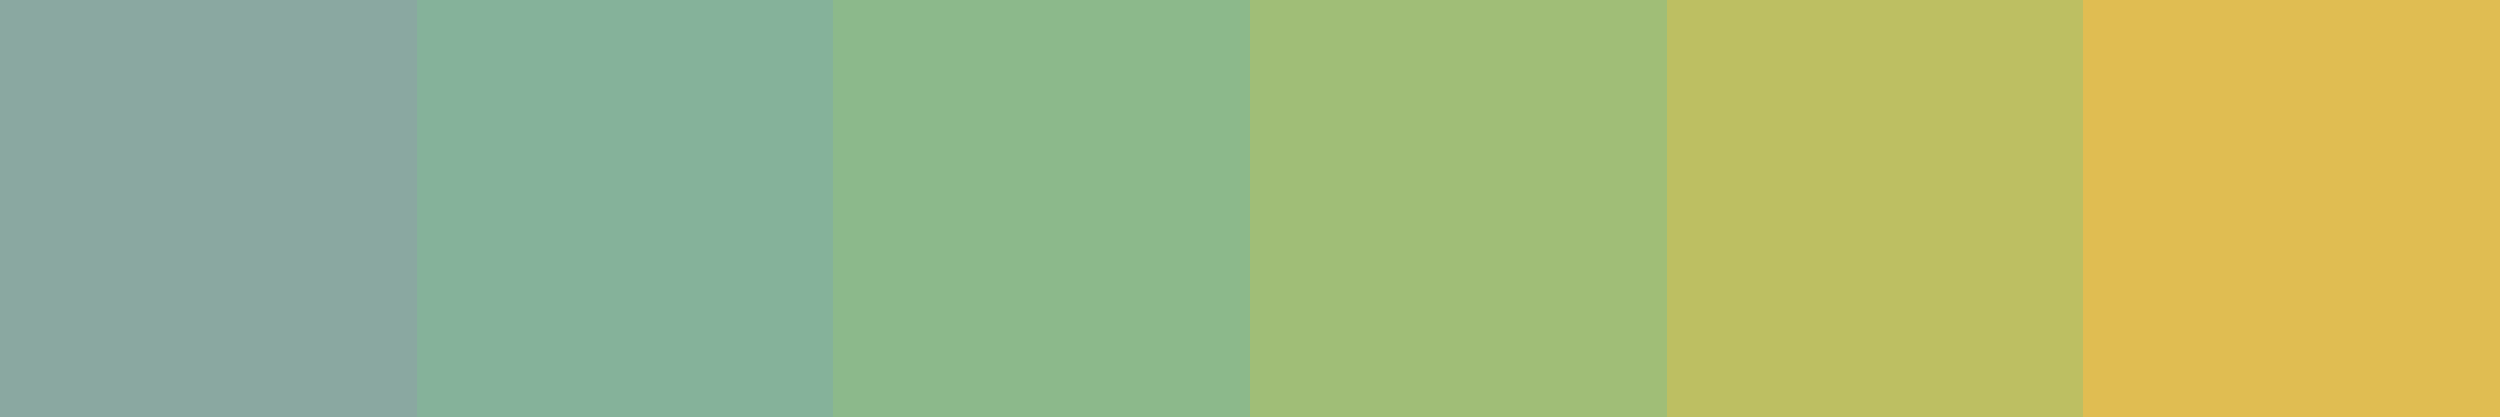
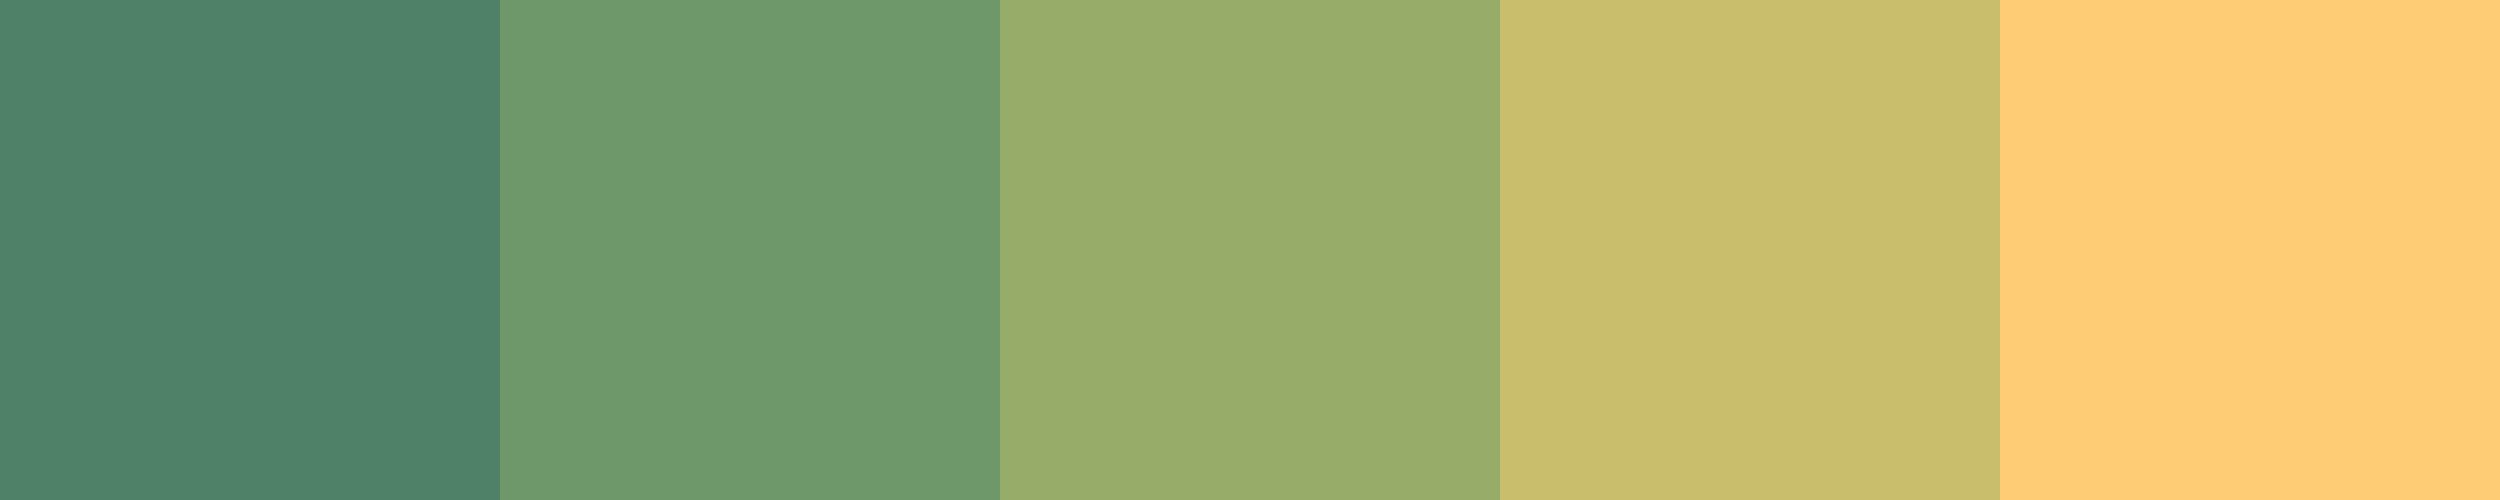
- <svg xmlns="http://www.w3.org/2000/svg" version="1.1" width="150mm" height="25mm" viewBox="0 0 6 1" preserveAspectRatio="none" shape-rendering="crispEdges" stroke="none">
-   <rect width="1" height="1" x="0" y="0" fill="#8AA8A1" />
-   <rect width="1" height="1" x="1" y="0" fill="#85B29A" />
-   <rect width="1" height="1" x="2" y="0" fill="#8CB98B" />
-   <rect width="1" height="1" x="3" y="0" fill="#A0BE77" />
-   <rect width="1" height="1" x="4" y="0" fill="#BDBF62" />
-   <rect width="1" height="1" x="5" y="0" fill="#E0BD52" />
+ <svg xmlns="http://www.w3.org/2000/svg" version="1.1" width="125mm" height="25mm" viewBox="0 0 5 1" preserveAspectRatio="none" shape-rendering="crispEdges" stroke="none">
+   <rect width="1" height="1" x="0" y="0" fill="#4E8168" />
+   <rect width="1" height="1" x="1" y="0" fill="#6E9869" />
+   <rect width="1" height="1" x="2" y="0" fill="#97AC69" />
+   <rect width="1" height="1" x="3" y="0" fill="#C9BE6B" />
+   <rect width="1" height="1" x="4" y="0" fill="#FFCC76" />
</svg>
